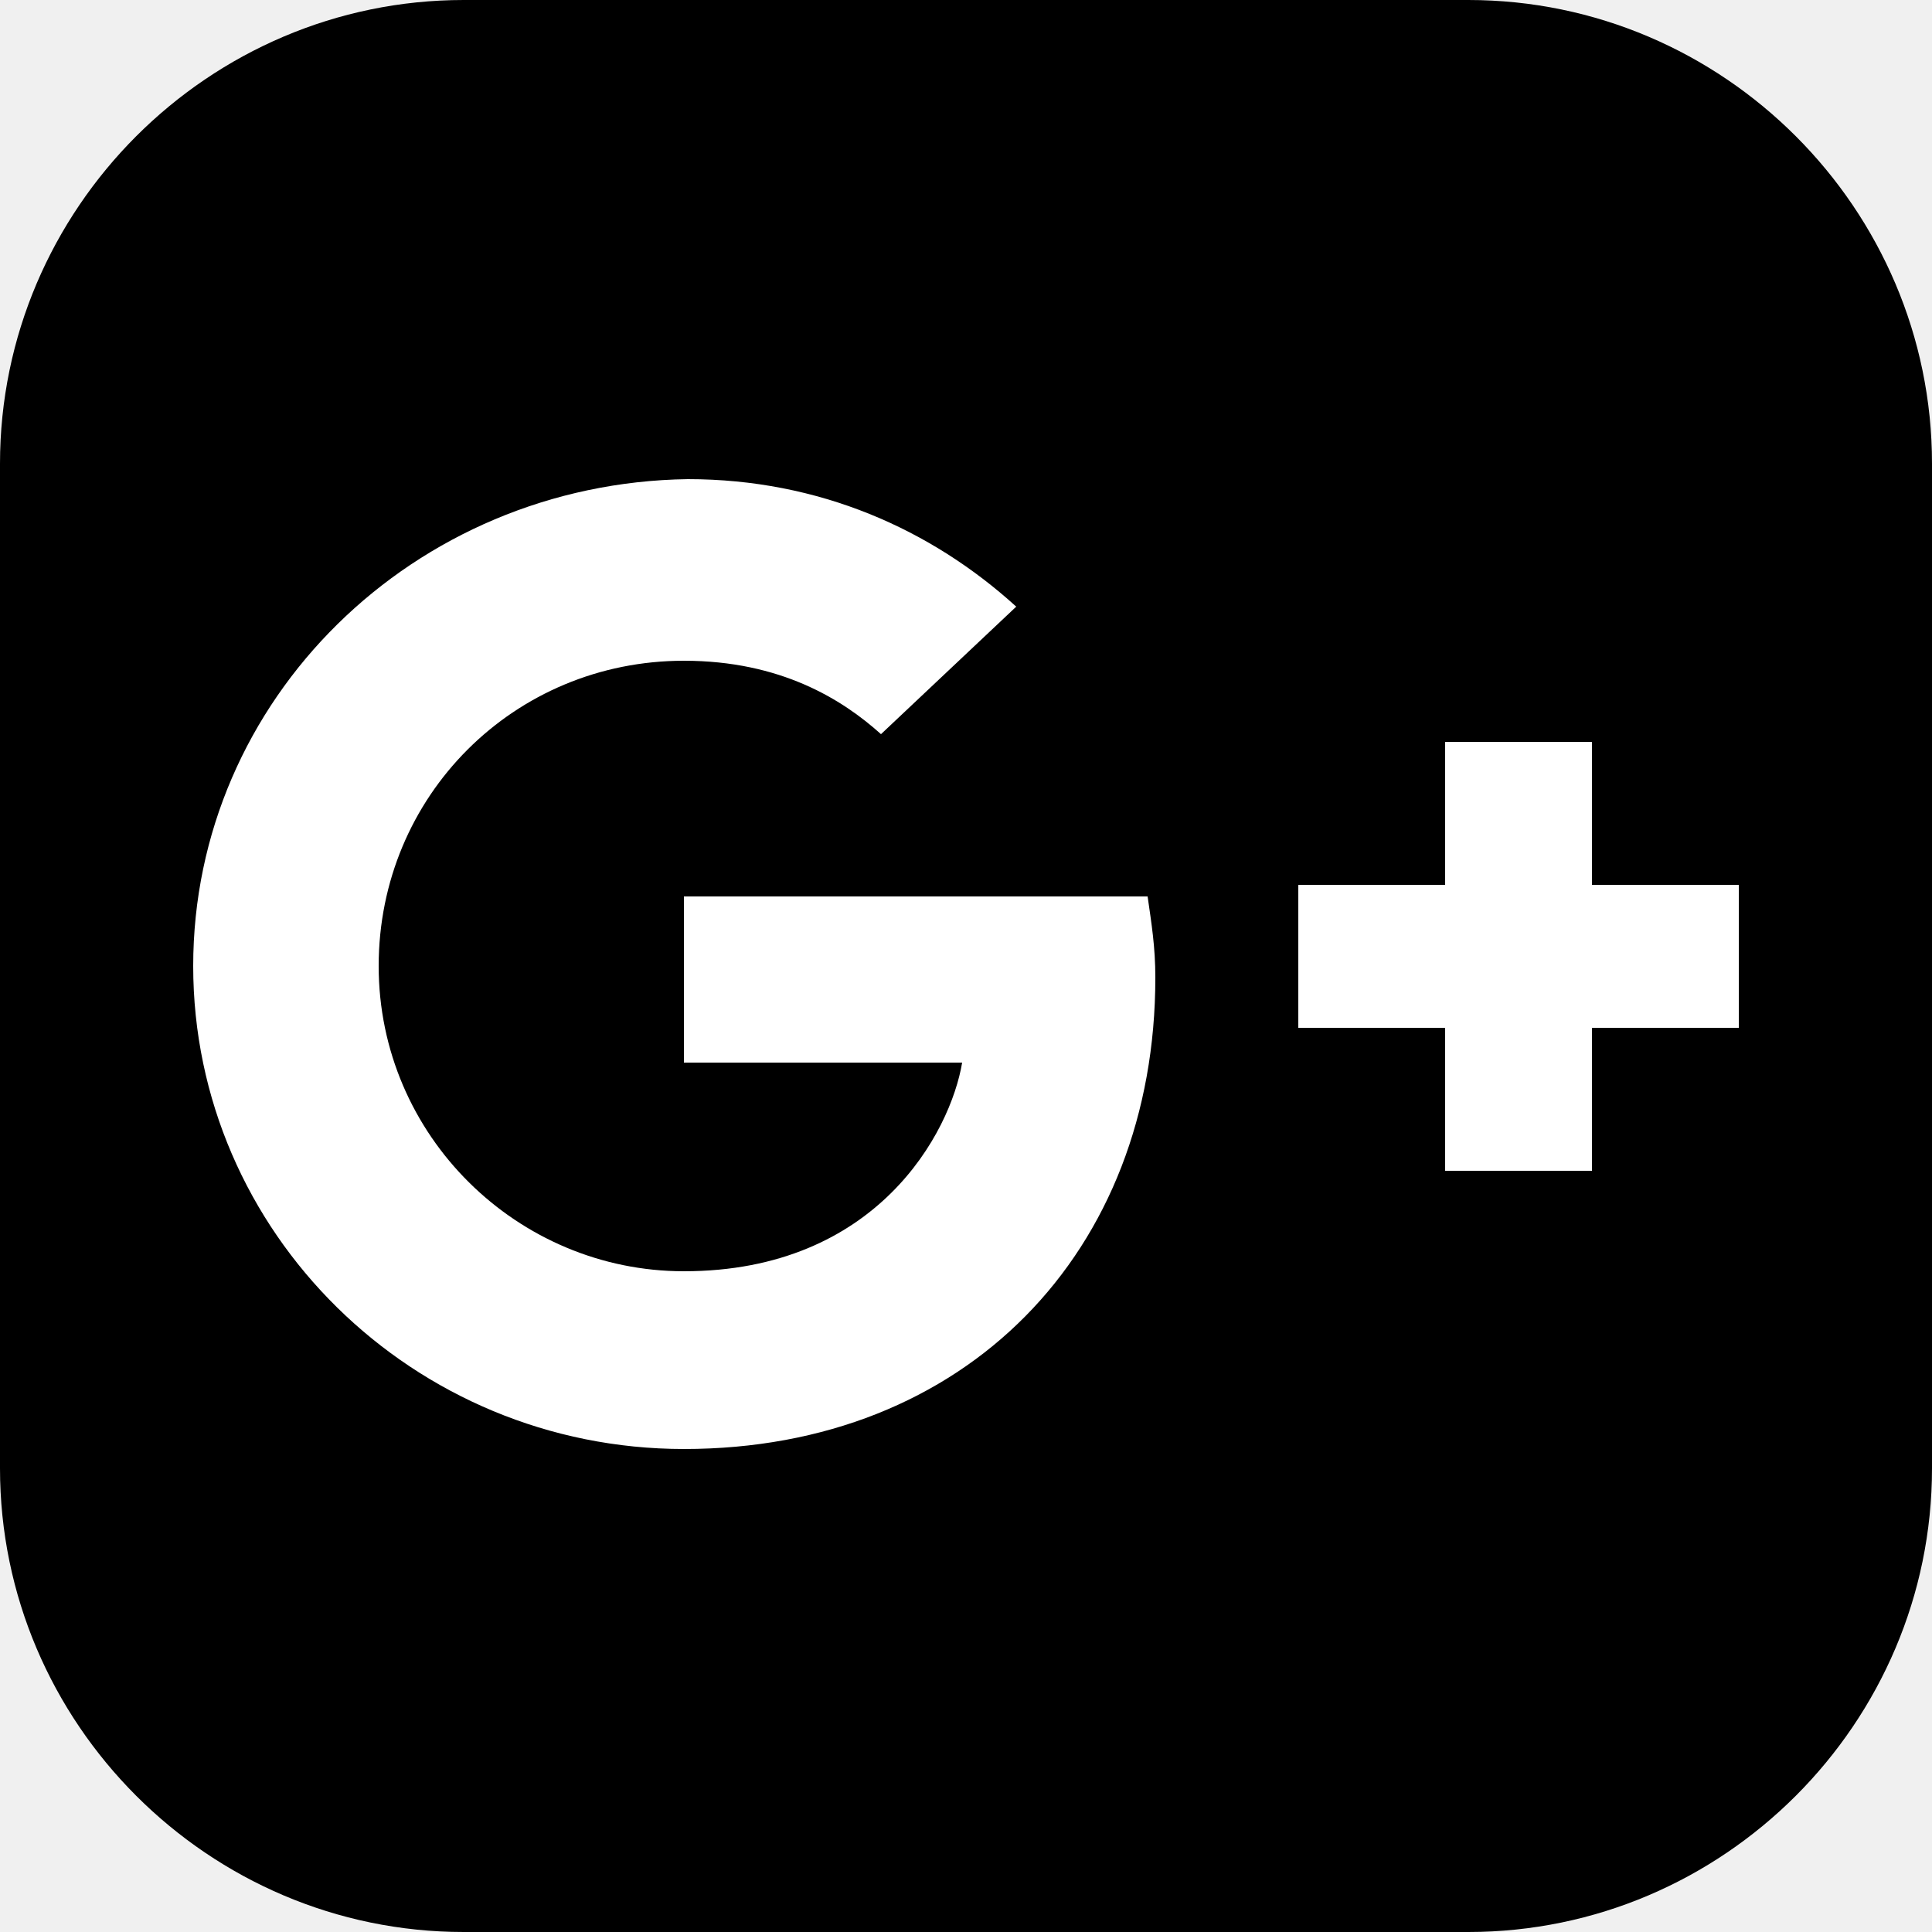
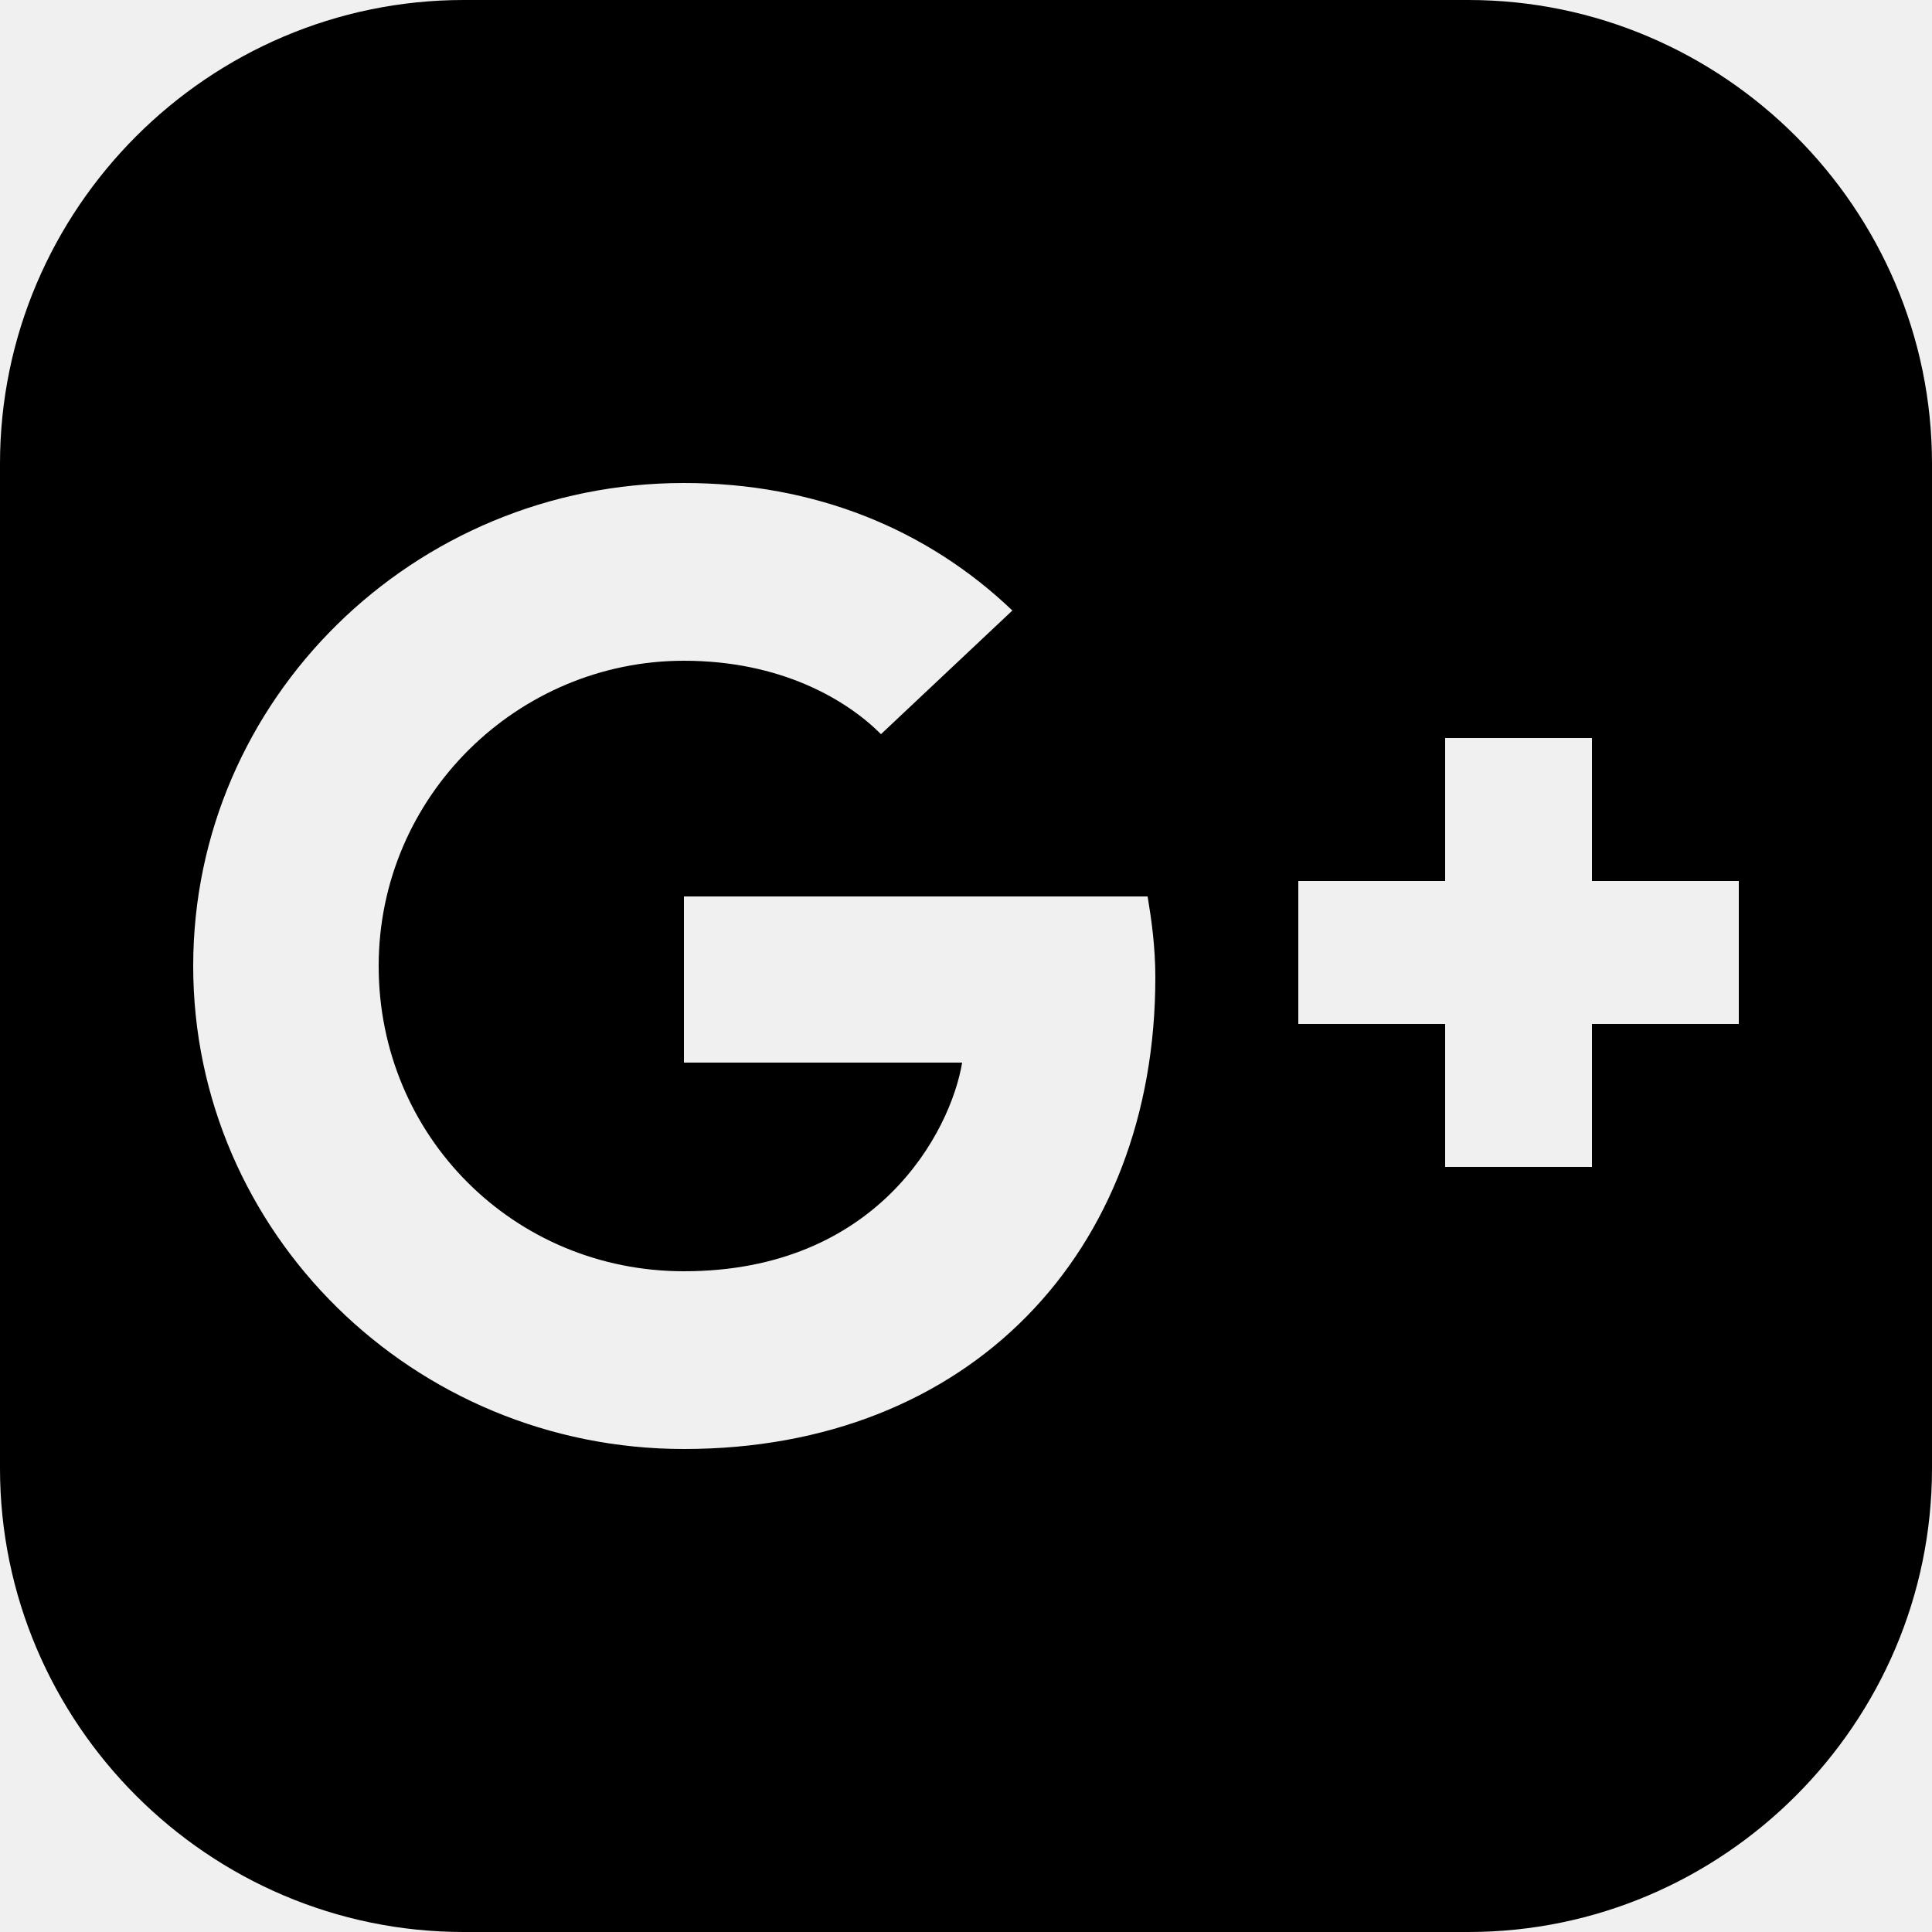
<svg xmlns="http://www.w3.org/2000/svg" version="1.1" width="32" height="32" viewBox="0 0 32 32">
-   <path fill="#000" d="M24.32 0h-16.64c-4.224 0-7.68 3.456-7.68 7.68v16.64c0 4.224 3.456 7.68 7.68 7.68h16.64c4.224 0 7.68-3.456 7.68-7.68v-16.64c0-4.224-3.456-7.68-7.68-7.68z" />
-   <path fill="#fff" d="M11.328 14.848v2.752h4.608c-0.192 1.152-1.408 3.456-4.608 3.456-2.752 0-5.056-2.24-5.056-5.056s2.24-5.056 5.056-5.056c1.6 0 2.624 0.64 3.264 1.216l2.24-2.112c-1.408-1.28-3.264-2.112-5.44-2.112-4.544 0.064-8.192 3.648-8.192 8.064s3.648 8 8.128 8c4.672 0 7.808-3.264 7.808-7.808 0-0.512-0.064-0.896-0.128-1.344h-7.68z" />
-   <path fill="#fff" d="M28.8 14.656h-2.432v-2.368h-2.432v2.368h-2.432v2.368h2.432v2.368h2.432v-2.368h2.432v-2.368z" />
+   <path d="M24.32 0h-16.64c-4.224 0-7.68 3.456-7.68 7.68v16.64c0 4.224 3.456 7.68 7.68 7.68h16.64c4.224 0 7.68-3.456 7.68-7.68v-16.64c0-4.224-3.456-7.68-7.68-7.68zM11.328 24c-4.48 0-8.128-3.584-8.128-8s3.648-8 8.128-8c2.176 0 4.032 0.768 5.44 2.112l-2.176 2.048c-0.576-0.576-1.664-1.216-3.264-1.216-2.752 0-5.056 2.24-5.056 5.056s2.24 5.056 5.056 5.056c3.2 0 4.416-2.304 4.608-3.456h-4.608v-2.752h7.68c0.064 0.384 0.128 0.832 0.128 1.344 0 4.544-3.072 7.808-7.808 7.808zM28.8 16.96h-2.432v2.368h-2.432v-2.368h-2.432v-2.368h2.432v-2.368h2.432v2.368h2.432v2.368z" />
</svg>
